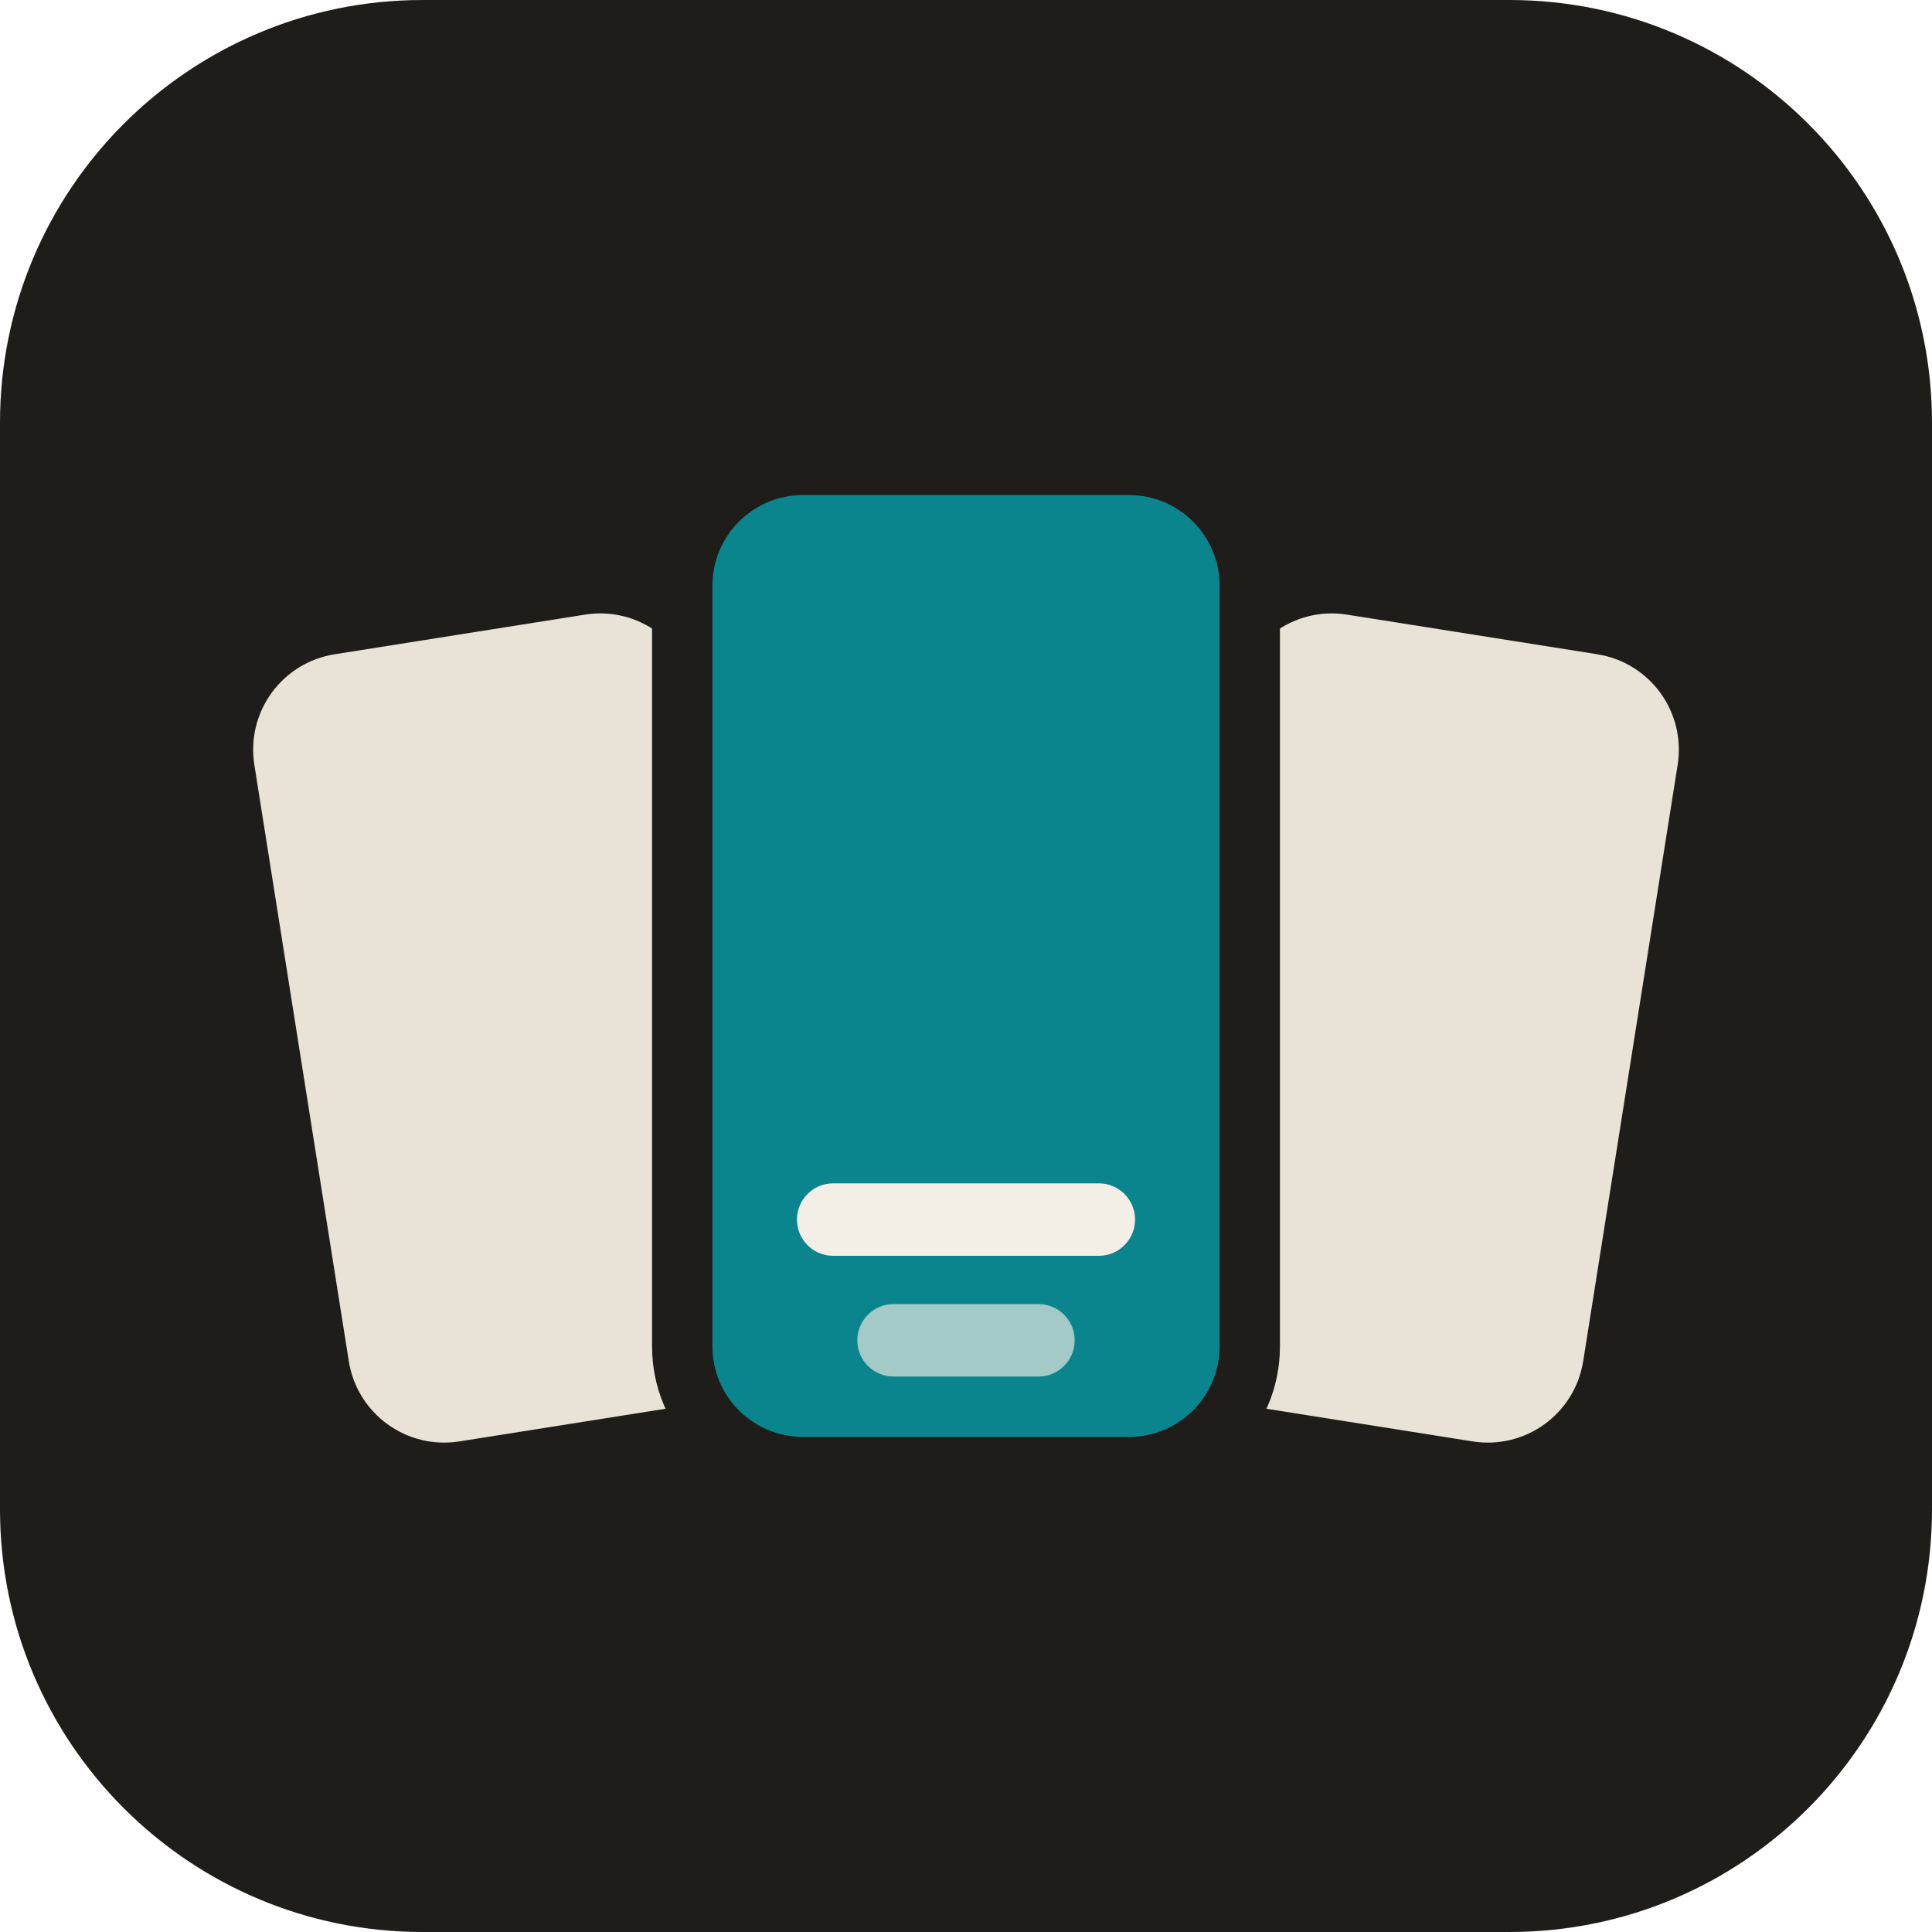
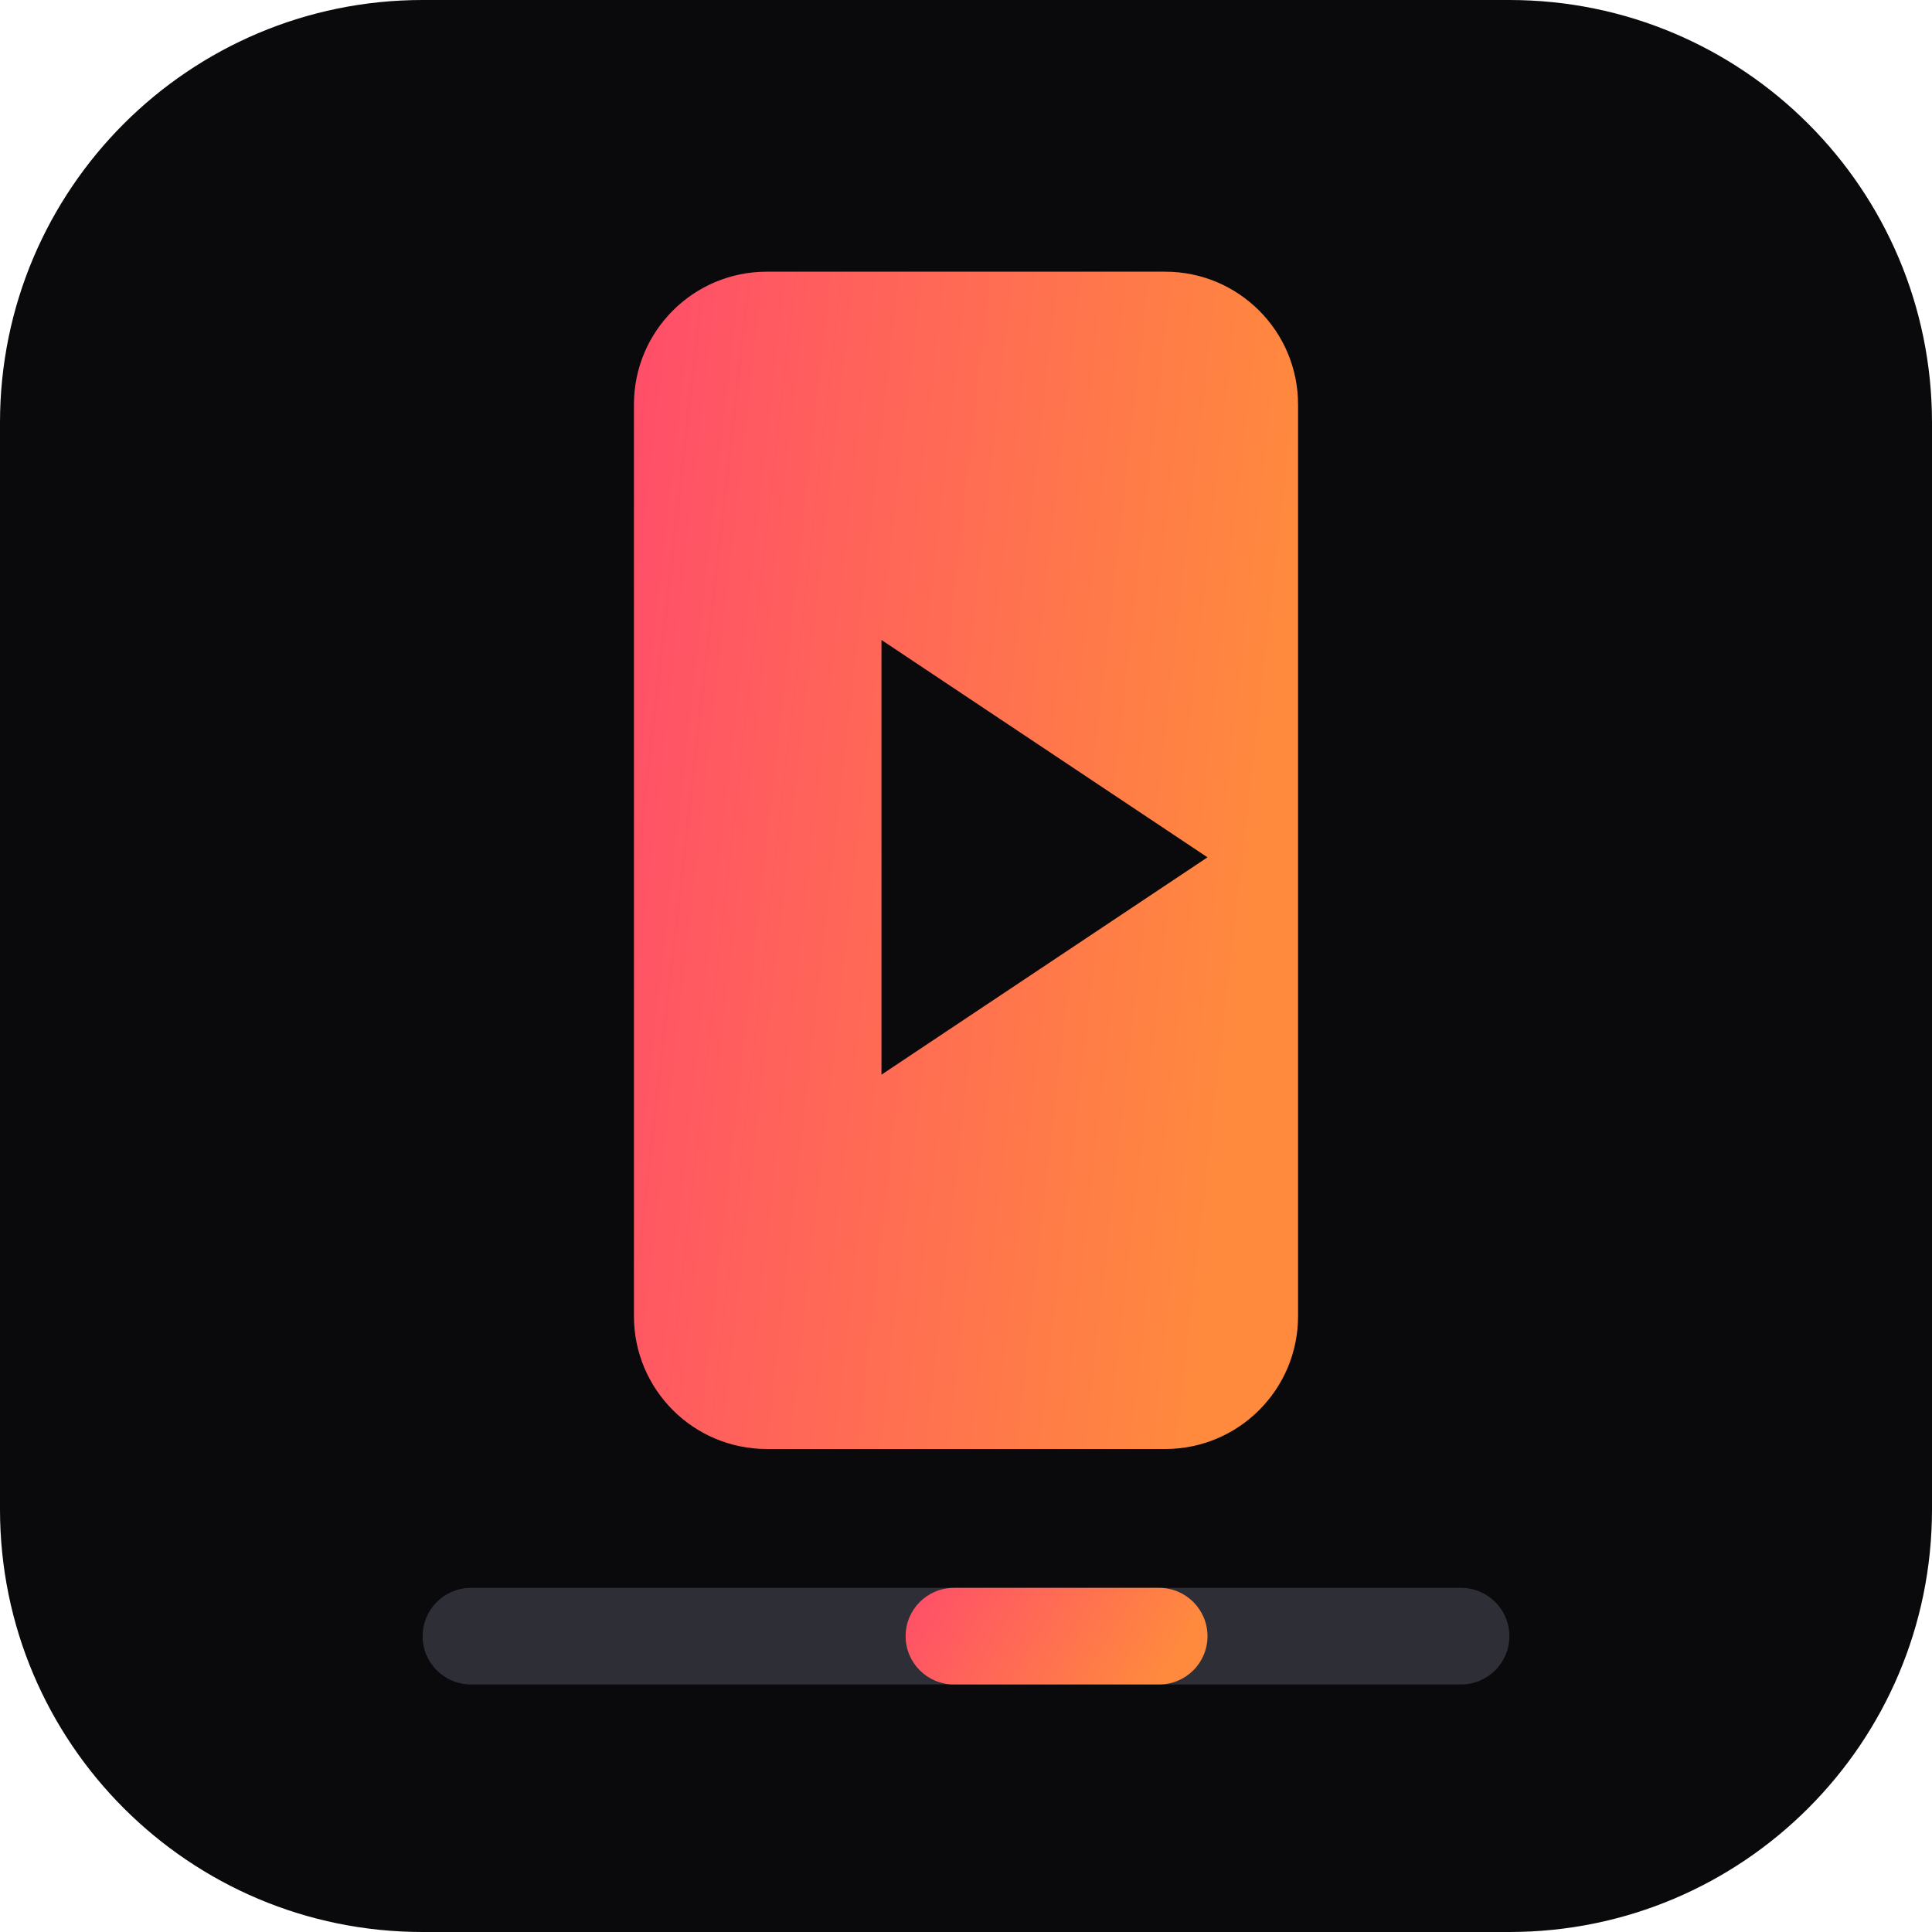
<svg xmlns="http://www.w3.org/2000/svg" viewBox="0 0 32 32">
-   <rect width="32" height="32" rx="7" fill="#1f1d19" />
-   <rect x="6.6" y="9.4" width="7.4" height="13.2" rx="1.6" fill="#e9e3d7" transform="rotate(-9 16 27)" />
-   <rect x="18" y="9.4" width="7.4" height="13.2" rx="1.6" fill="#e9e3d7" transform="rotate(9 16 27)" />
-   <rect x="11.3" y="7.7" width="9.4" height="16.6" rx="2" fill="#0b858d" stroke="#1f1d19" stroke-width="1" />
-   <rect x="13.2" y="19.6" width="5.6" height="1.2" rx="0.6" fill="#f4efe6" />
-   <rect x="14.2" y="21.6" width="3.6" height="1.2" rx="0.6" fill="#f4efe6" opacity="0.65" />
+   <defs>
+     <linearGradient id="e" x1="0" y1="0" x2="1" y2="0.2">
+       <stop offset="0" stop-color="#FF4D6A" />
+       <stop offset="1" stop-color="#FF8A3D" />
+     </linearGradient>
+   </defs>
+   <rect width="32" height="32" rx="7" fill="#0A0A0C" />
+   <rect x="10.5" y="4.5" width="11" height="19.5" rx="2.2" fill="url(#e)" />
+   <path d="M14.6 10.6v7.2l5.4-3.6z" fill="#0A0A0C" />
+   <rect x="7" y="26.3" width="18" height="1.6" rx="0.8" fill="#2E2E36" />
+   <rect x="15" y="26.3" width="5" height="1.6" rx="0.8" fill="url(#e)" />
</svg>
